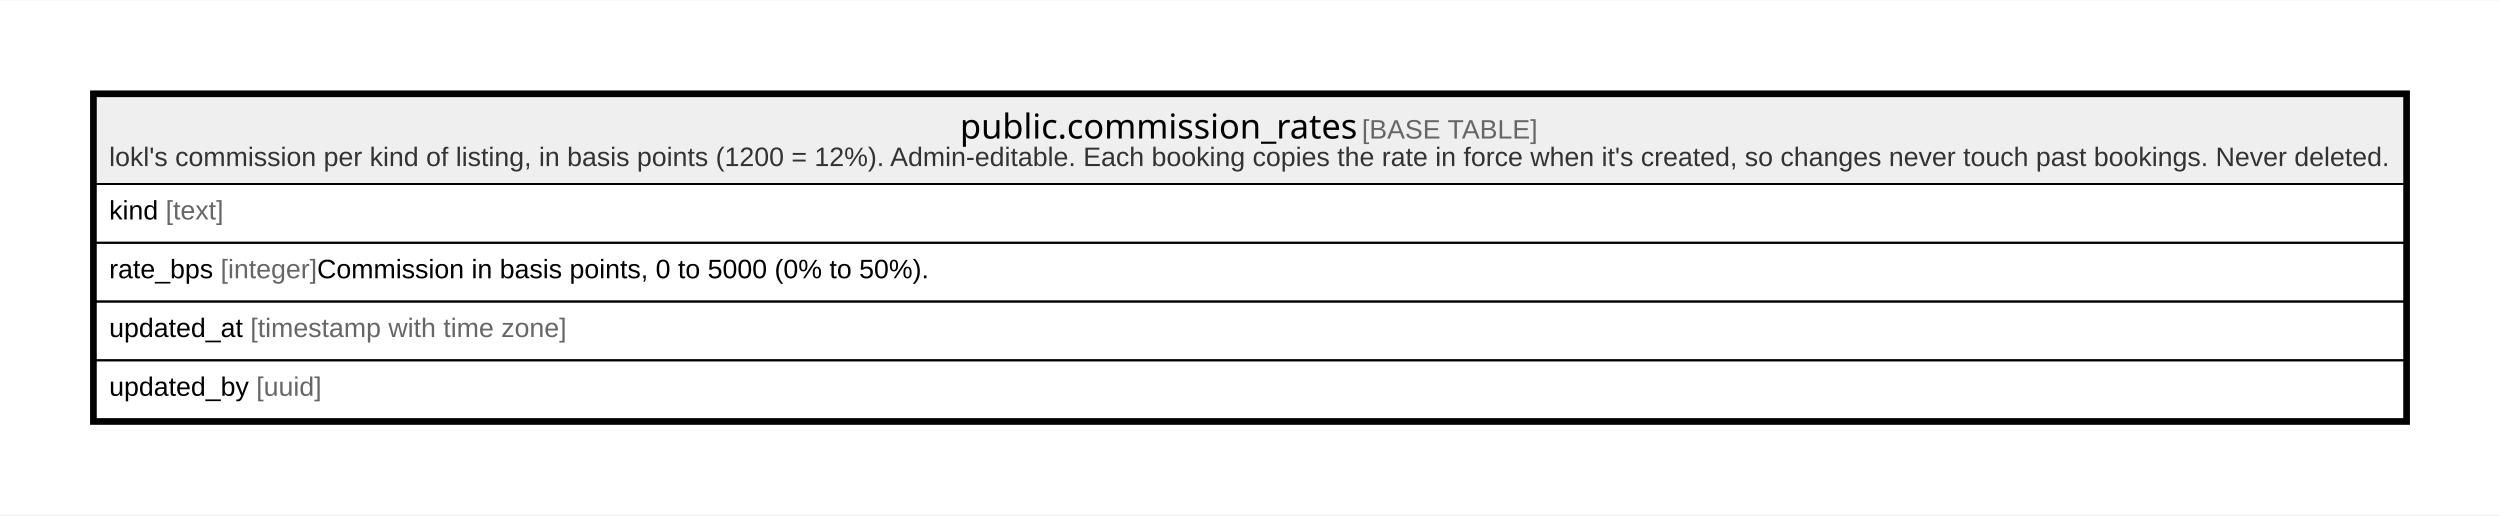
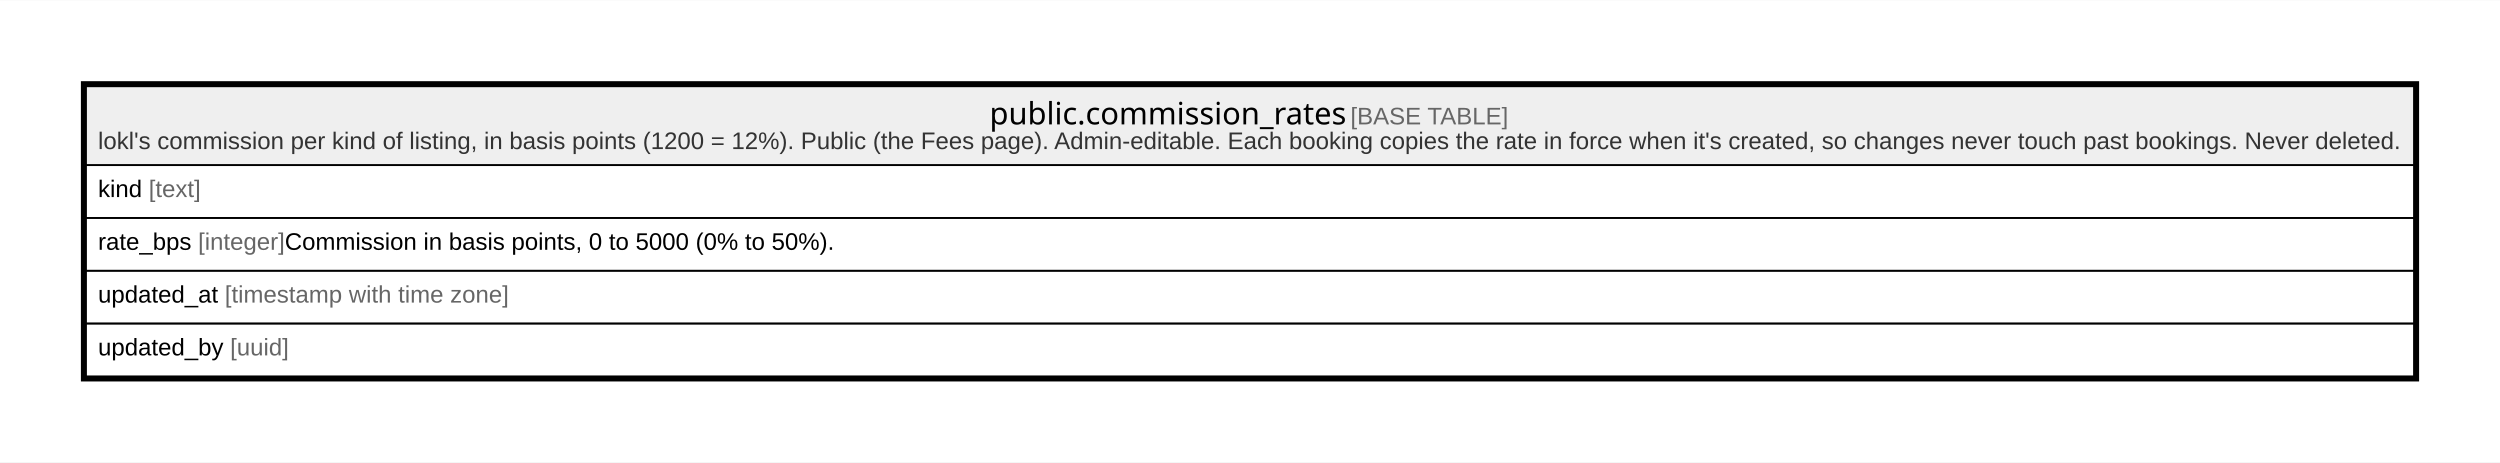
- <svg xmlns="http://www.w3.org/2000/svg" width="1310pt" height="270pt" viewBox="0.00 0.00 1310.01 269.60">
+ <svg xmlns="http://www.w3.org/2000/svg" width="1459pt" height="270pt" viewBox="0.00 0.00 1458.65 269.60">
  <g id="graph0" class="graph" transform="scale(1 1) rotate(0) translate(4 265.6)">
-     <polygon fill="white" stroke="none" points="-4,4 -4,-265.6 1306.01,-265.6 1306.01,4 -4,4" />
+     <polygon fill="white" stroke="none" points="-4,4 -4,-265.6 1454.65,-265.6 1454.65,4 -4,4" />
    <g id="node1" class="node">
-       <polygon fill="#efefef" stroke="none" points="46.2,-169.4 46.2,-215.4 1255.81,-215.4 1255.81,-169.4 46.2,-169.4" />
-       <polygon fill="none" stroke="black" points="46.2,-169.4 46.2,-215.4 1255.81,-215.4 1255.81,-169.4 46.2,-169.4" />
-       <text text-anchor="start" x="499.03" y="-193.2" font-family="Arial Bold" font-size="18.00">public.commission_rates</text>
-       <text text-anchor="start" x="678.5" y="-193.2" font-family="Arial" font-size="14.00">    </text>
-       <text text-anchor="start" x="709.62" y="-193.2" font-family="Arial" font-size="14.00" fill="#666666">[BASE TABLE]</text>
-       <text text-anchor="start" x="53.2" y="-178.8" font-family="Arial" font-size="14.00" fill="#333333">lokl's commission per kind of listing, in basis points (1200 = 12%). Admin-editable. Each booking copies the rate in force when it's created, so changes never touch past bookings. Never deleted.</text>
-       <polygon fill="none" stroke="black" points="46.2,-138.6 46.2,-169.4 1255.81,-169.4 1255.81,-138.6 46.2,-138.6" />
+       <polygon fill="#efefef" stroke="none" points="46.2,-169.4 46.2,-215.4 1404.45,-215.4 1404.45,-169.4 46.2,-169.4" />
+       <polygon fill="none" stroke="black" points="46.2,-169.4 46.2,-215.4 1404.45,-215.4 1404.45,-169.4 46.2,-169.4" />
+       <text text-anchor="start" x="573.34" y="-193.2" font-family="Arial Bold" font-size="18.00">public.commission_rates</text>
+       <text text-anchor="start" x="752.81" y="-193.2" font-family="Arial" font-size="14.00">    </text>
+       <text text-anchor="start" x="783.93" y="-193.2" font-family="Arial" font-size="14.00" fill="#666666">[BASE TABLE]</text>
+       <text text-anchor="start" x="53.2" y="-178.8" font-family="Arial" font-size="14.00" fill="#333333">lokl's commission per kind of listing, in basis points (1200 = 12%). Public (the Fees page). Admin-editable. Each booking copies the rate in force when it's created, so changes never touch past bookings. Never deleted.</text>
+       <polygon fill="none" stroke="black" points="46.2,-138.6 46.2,-169.4 1404.45,-169.4 1404.45,-138.6 46.2,-138.6" />
      <text text-anchor="start" x="53.2" y="-150.8" font-family="Arial" font-size="14.00">kind </text>
      <text text-anchor="start" x="82.77" y="-150.8" font-family="Arial" font-size="14.00" fill="#666666">[text]</text>
-       <polygon fill="none" stroke="black" points="46.2,-107.8 46.2,-138.6 1255.81,-138.6 1255.81,-107.8 46.2,-107.8" />
+       <polygon fill="none" stroke="black" points="46.2,-107.8 46.2,-138.6 1404.45,-138.6 1404.45,-107.8 46.2,-107.8" />
      <text text-anchor="start" x="53.2" y="-120" font-family="Arial" font-size="14.00">rate_bps </text>
      <text text-anchor="start" x="111.57" y="-120" font-family="Arial" font-size="14.00" fill="#666666">[integer]</text>
      <text text-anchor="start" x="162.16" y="-120" font-family="Arial" font-size="14.00"> Commission in basis points, 0 to 5000 (0% to 50%).</text>
-       <polygon fill="none" stroke="black" points="46.2,-77 46.2,-107.8 1255.81,-107.8 1255.81,-77 46.2,-77" />
+       <polygon fill="none" stroke="black" points="46.2,-77 46.2,-107.8 1404.45,-107.8 1404.45,-77 46.2,-77" />
      <text text-anchor="start" x="53.2" y="-89.2" font-family="Arial" font-size="14.00">updated_at </text>
      <text text-anchor="start" x="127.16" y="-89.2" font-family="Arial" font-size="14.00" fill="#666666">[timestamp with time zone]</text>
-       <polygon fill="none" stroke="black" points="46.2,-46.2 46.2,-77 1255.81,-77 1255.81,-46.2 46.2,-46.2" />
+       <polygon fill="none" stroke="black" points="46.2,-46.2 46.2,-77 1404.45,-77 1404.45,-46.2 46.2,-46.2" />
      <text text-anchor="start" x="53.2" y="-58.4" font-family="Arial" font-size="14.00">updated_by </text>
      <text text-anchor="start" x="130.27" y="-58.4" font-family="Arial" font-size="14.00" fill="#666666">[uuid]</text>
-       <polygon fill="none" stroke="black" stroke-width="3" points="44.7,-44.7 44.7,-216.9 1257.31,-216.9 1257.31,-44.7 44.7,-44.7" />
+       <polygon fill="none" stroke="black" stroke-width="3" points="44.7,-44.7 44.7,-216.9 1405.95,-216.9 1405.95,-44.7 44.7,-44.7" />
    </g>
  </g>
</svg>
